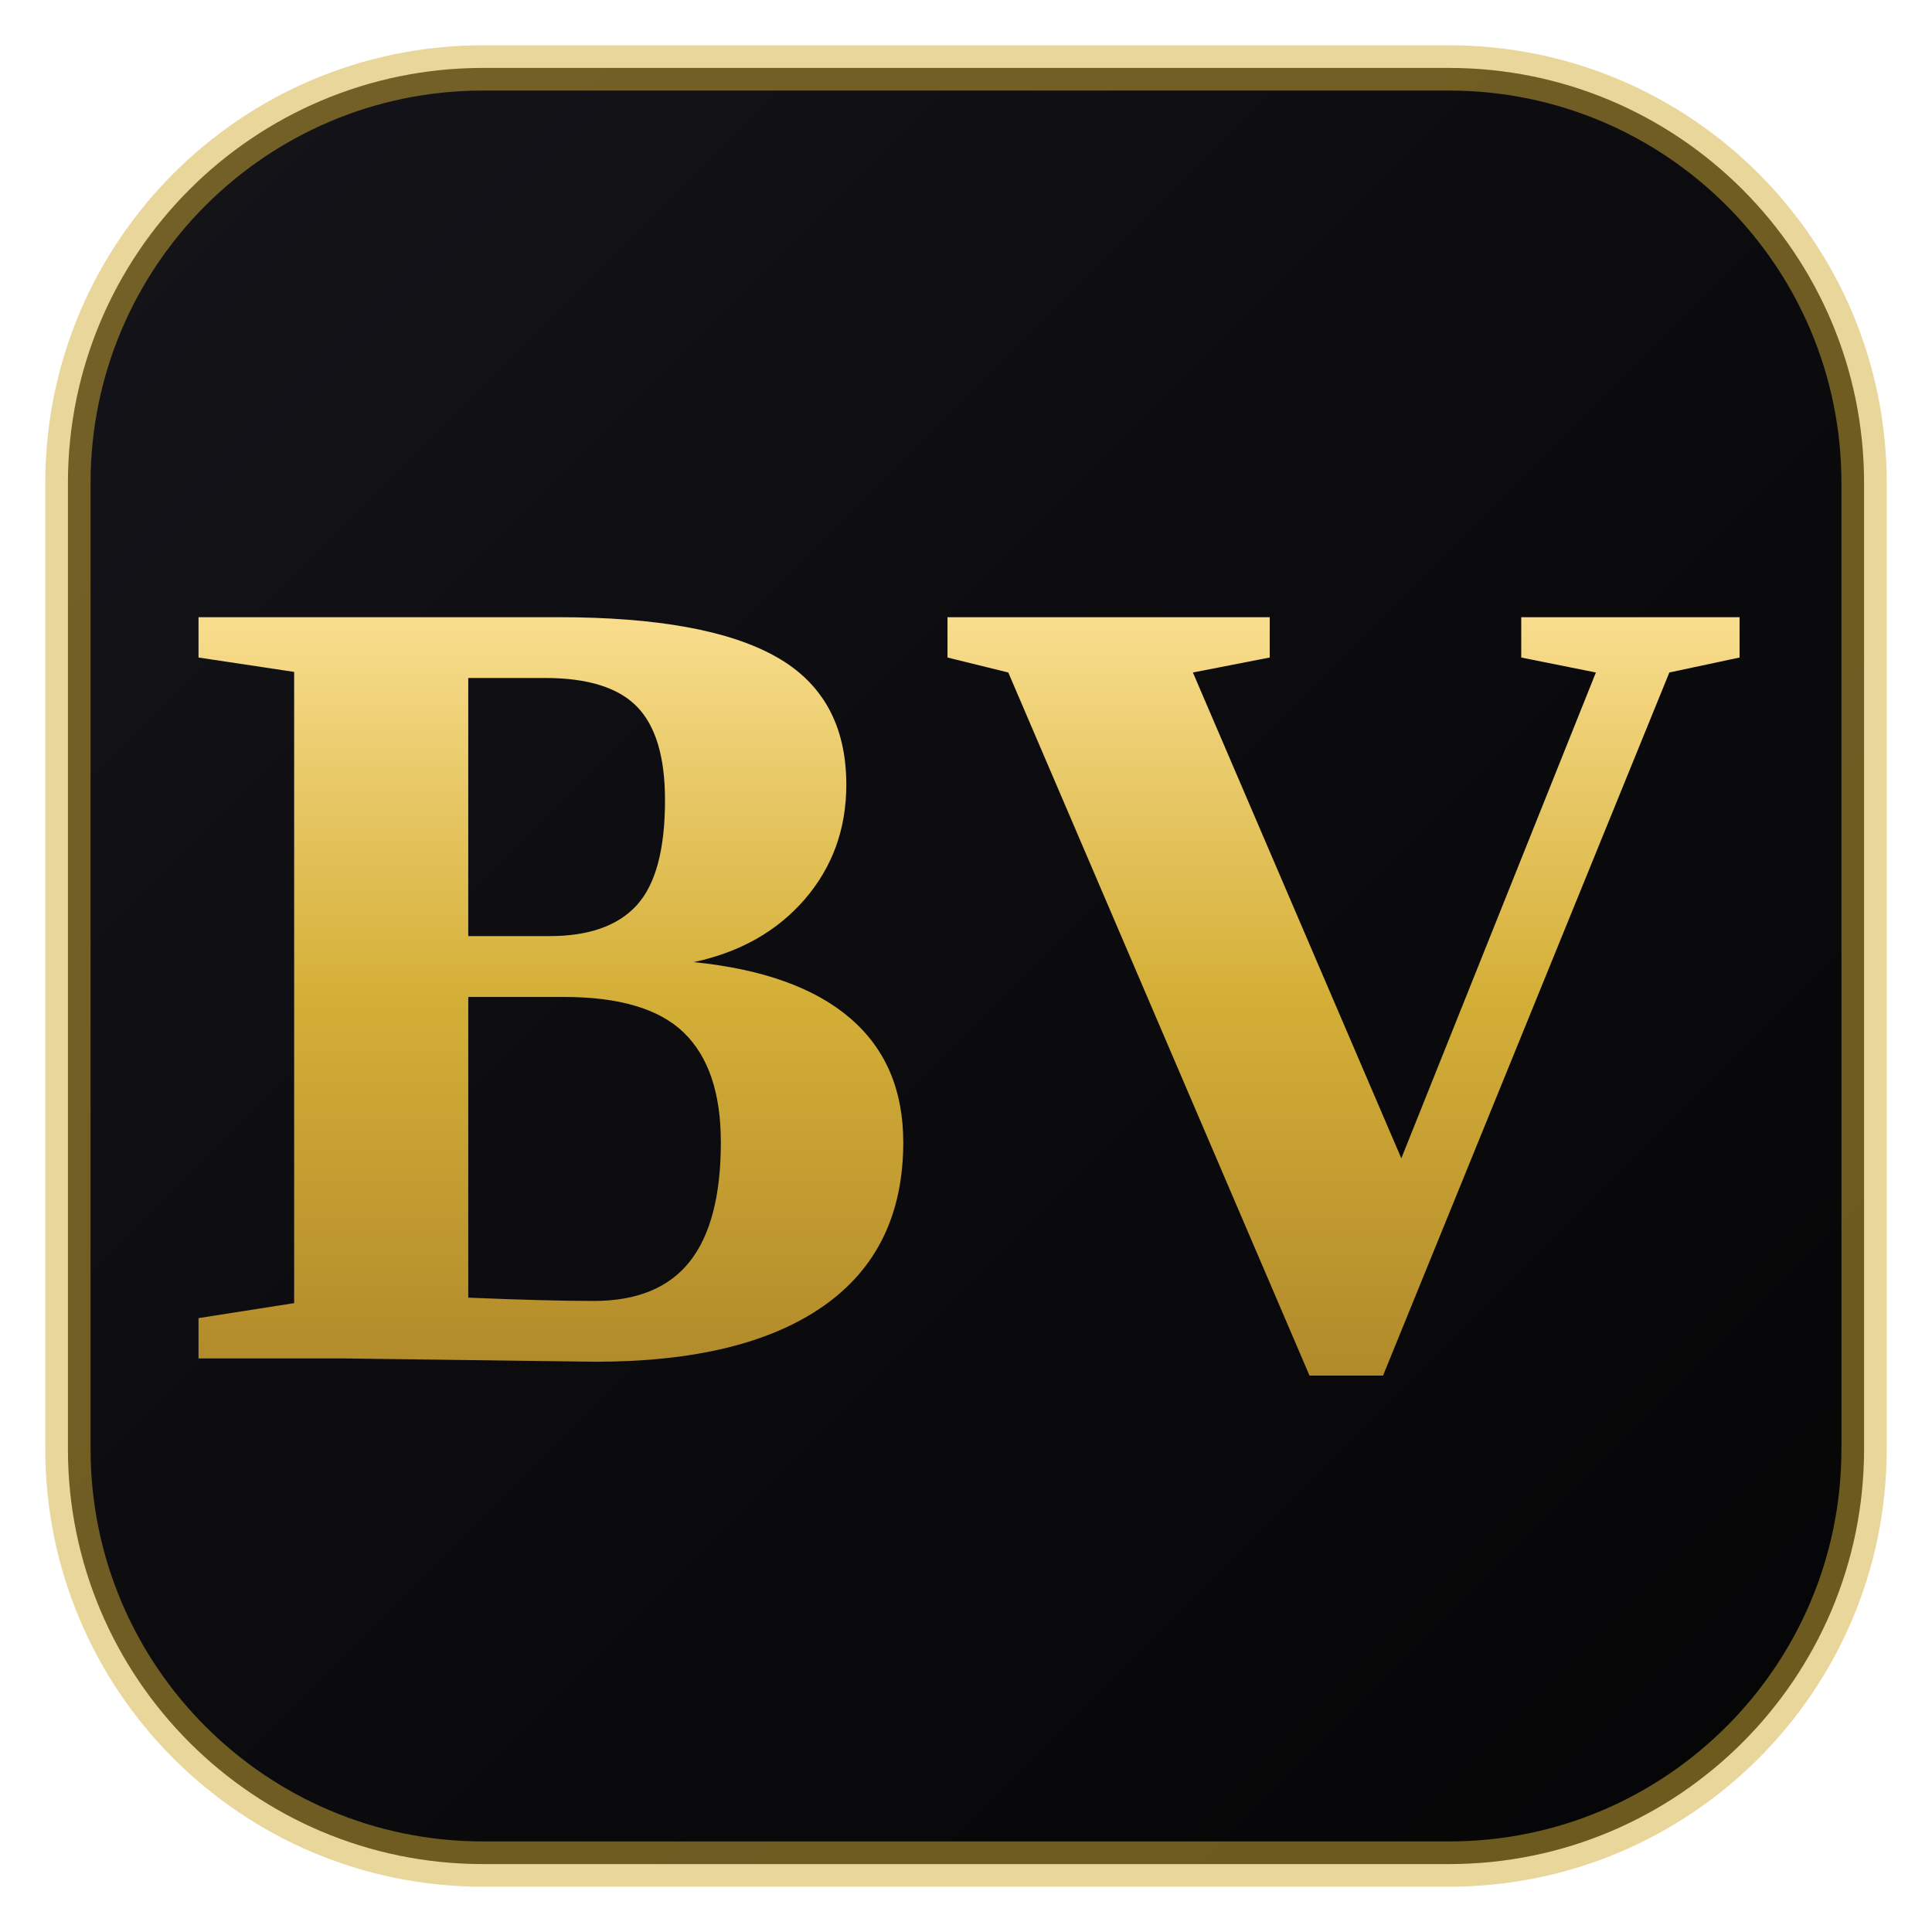
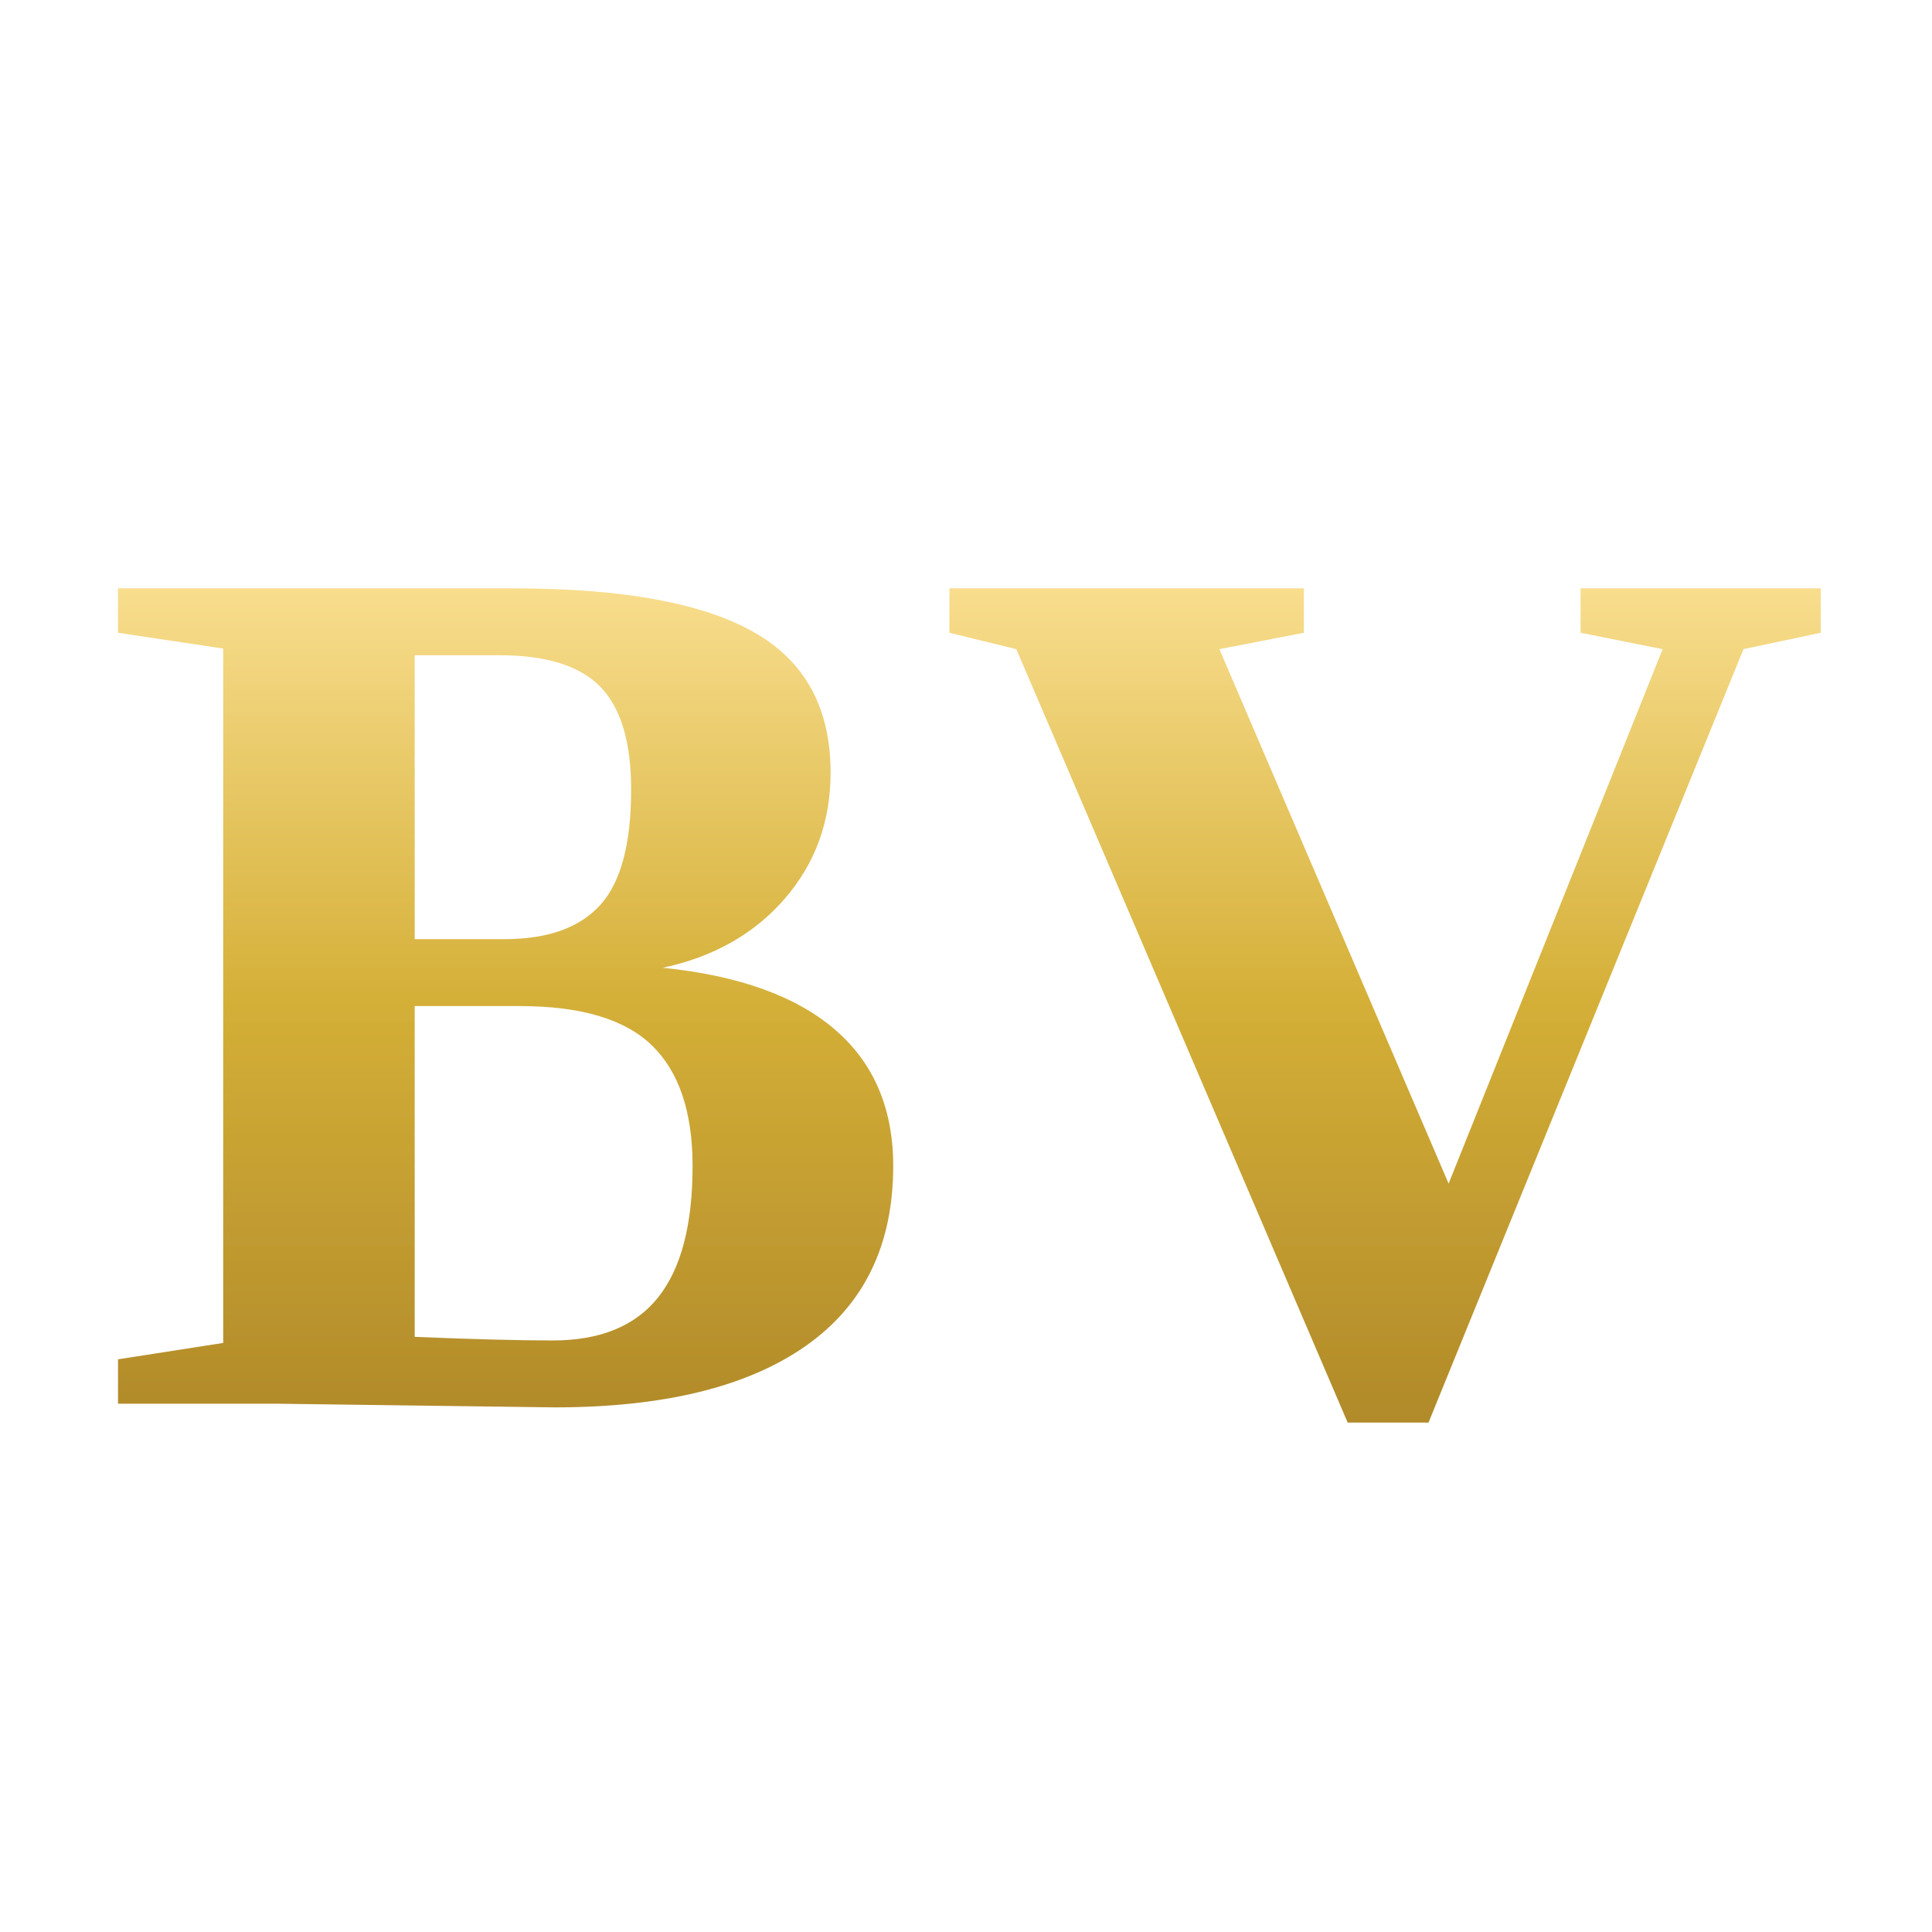
<svg xmlns="http://www.w3.org/2000/svg" viewBox="0 0 512 512">
  <defs>
-     <linearGradient id="bg" x1="0" y1="0" x2="1" y2="1">
-       <stop offset="0%" stop-color="#14141a" />
-       <stop offset="55%" stop-color="#0b0b0e" />
-       <stop offset="100%" stop-color="#050506" />
-     </linearGradient>
    <linearGradient id="gold" x1="0" y1="0" x2="0" y2="1">
      <stop offset="0%" stop-color="#f8dd8d" />
      <stop offset="50%" stop-color="#d4af37" />
      <stop offset="100%" stop-color="#b18a2a" />
    </linearGradient>
+     <filter id="emboss" x="-50%" y="-50%" width="200%" height="200%">
+       <feDropShadow dx="0" dy="6" stdDeviation="8" flood-color="#000000" flood-opacity="0.7" />
+       <feMerge>
+         <feMergeNode in="SourceGraphic" />
+       </feMerge>
+     </filter>
  </defs>
-   <rect x="18" y="18" width="476" height="476" rx="110" fill="url(#bg)" stroke="#d4af37" stroke-opacity="0.5" stroke-width="12" />
-   <text x="256" y="360" text-anchor="middle" font-family="Georgia, 'Times New Roman', serif" font-size="300" font-weight="700" fill="url(#gold)">BV</text>
+   <text x="256" y="372" text-anchor="middle" font-family="Playfair Display, Georgia, 'Times New Roman', serif" font-size="330" font-weight="700" letter-spacing="2" fill="url(#gold)" filter="url(#emboss)">BV</text>
</svg>
